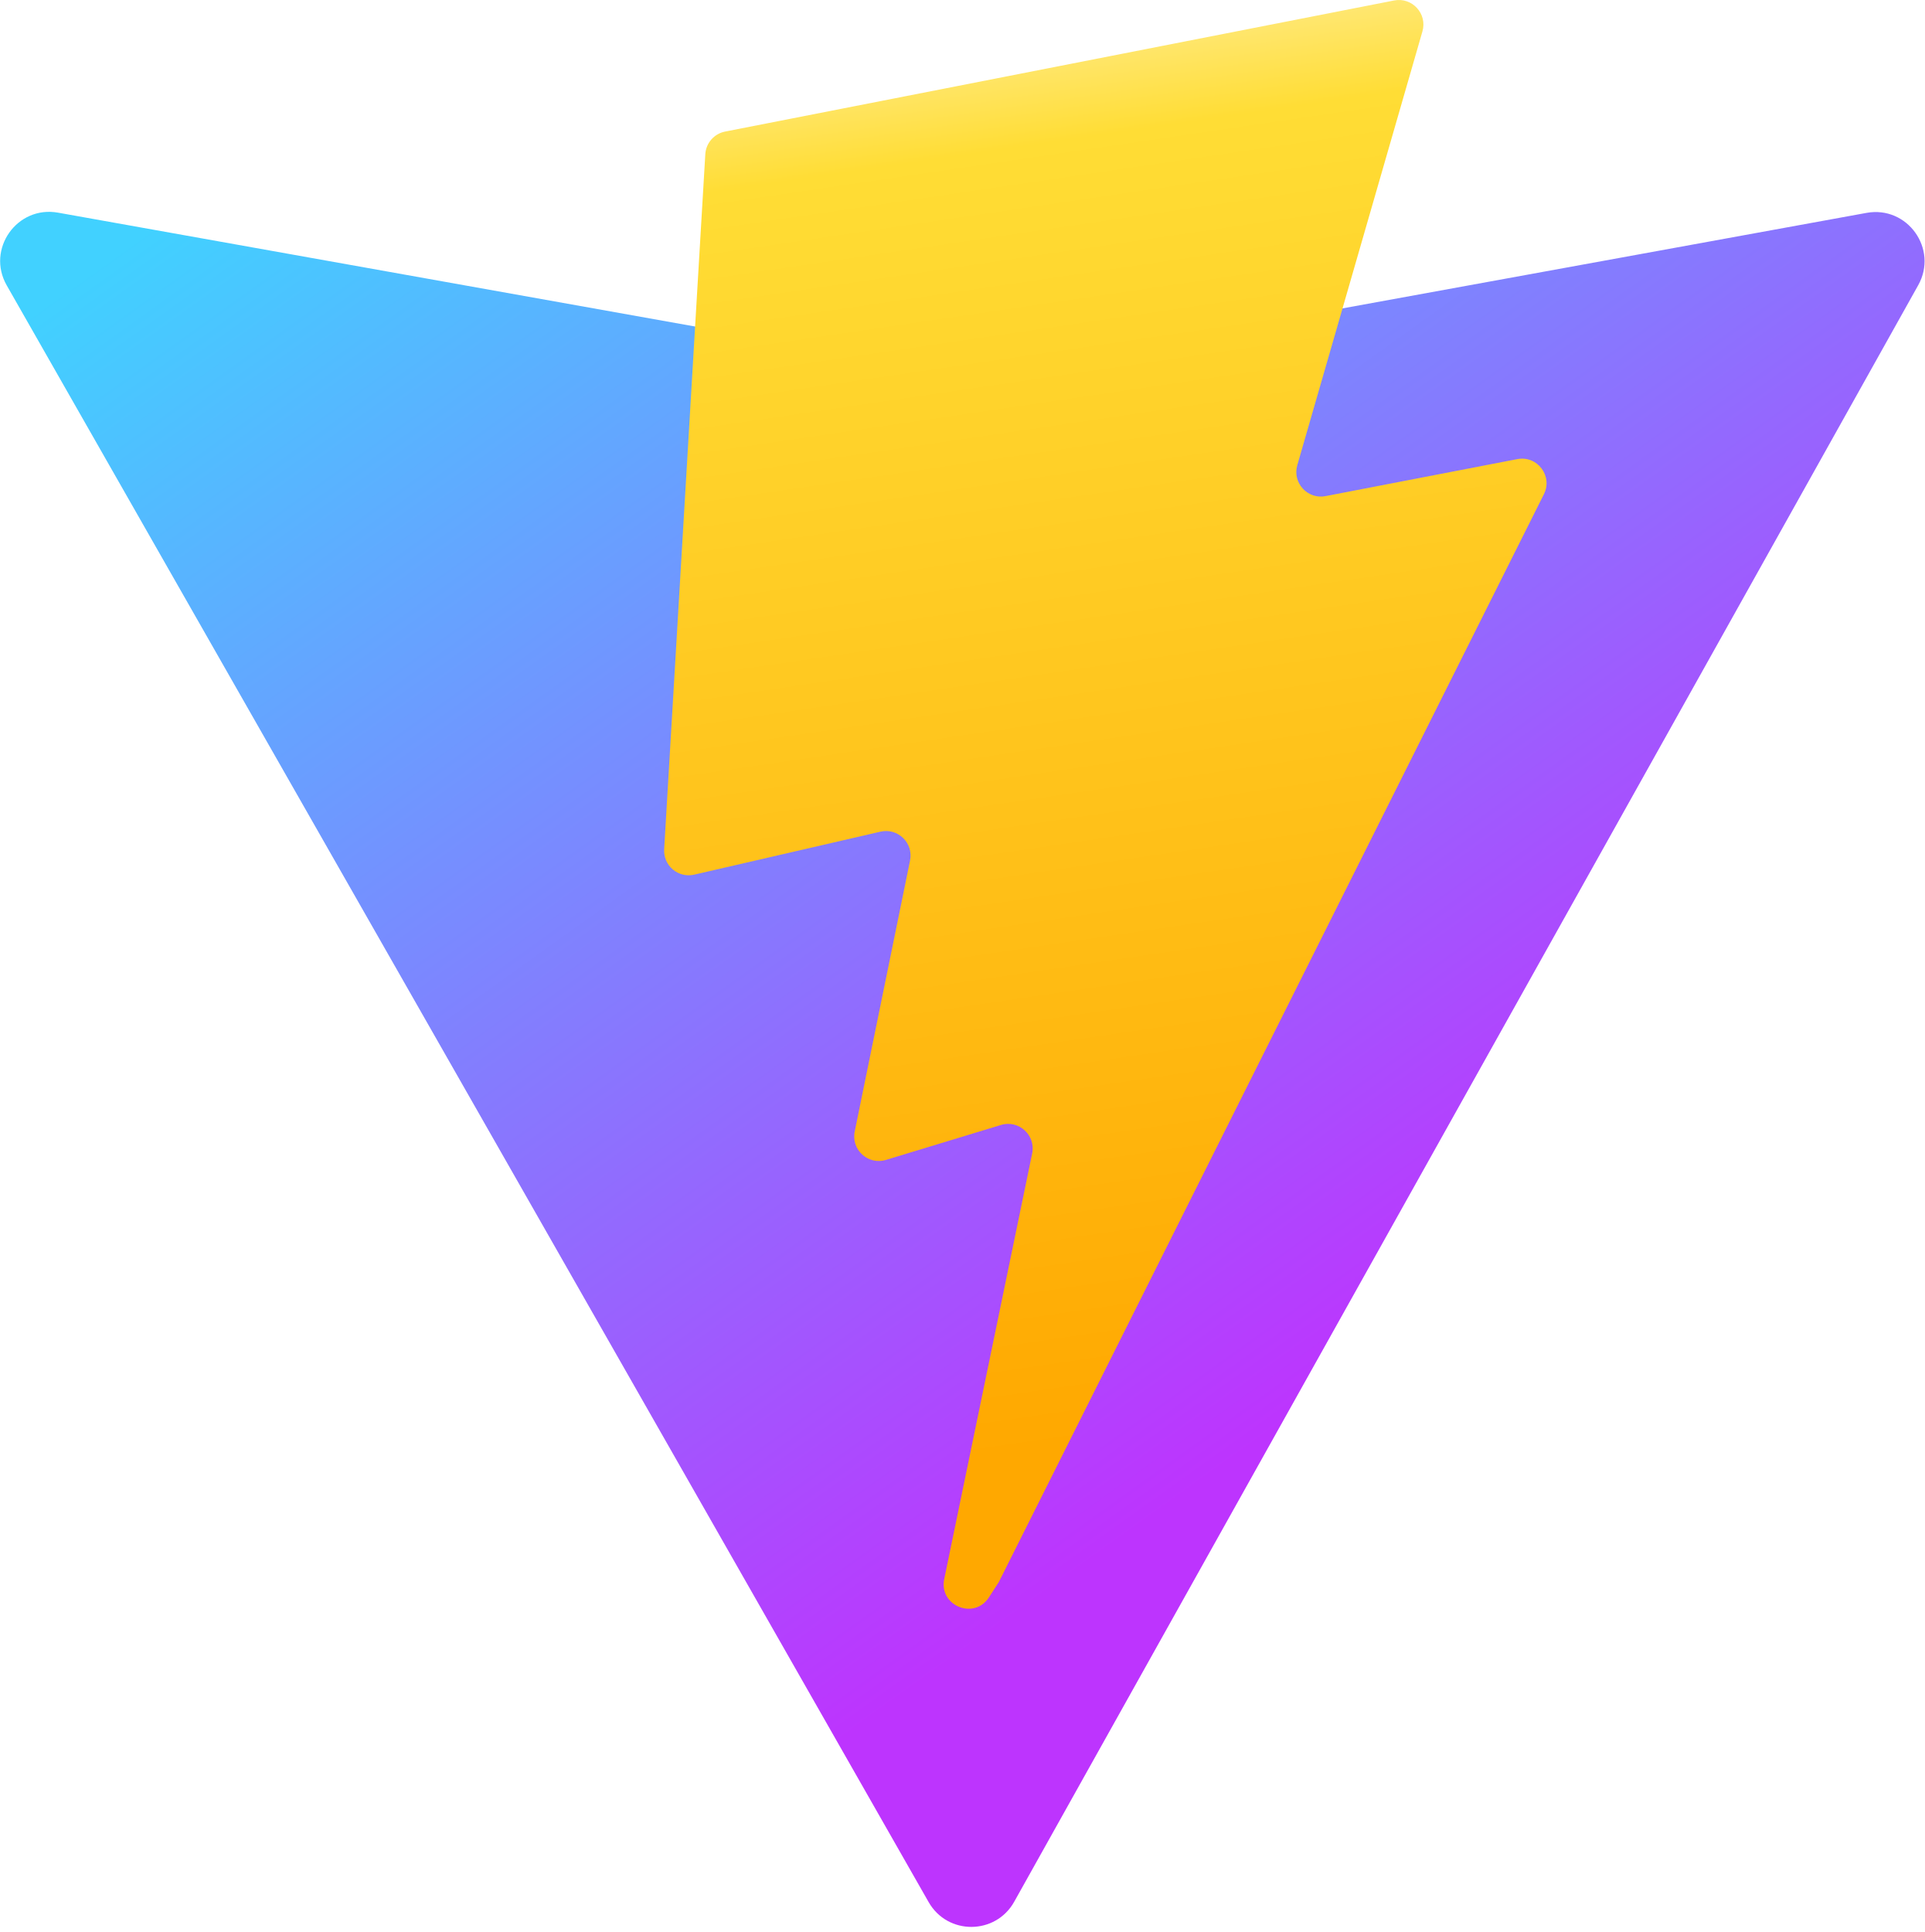
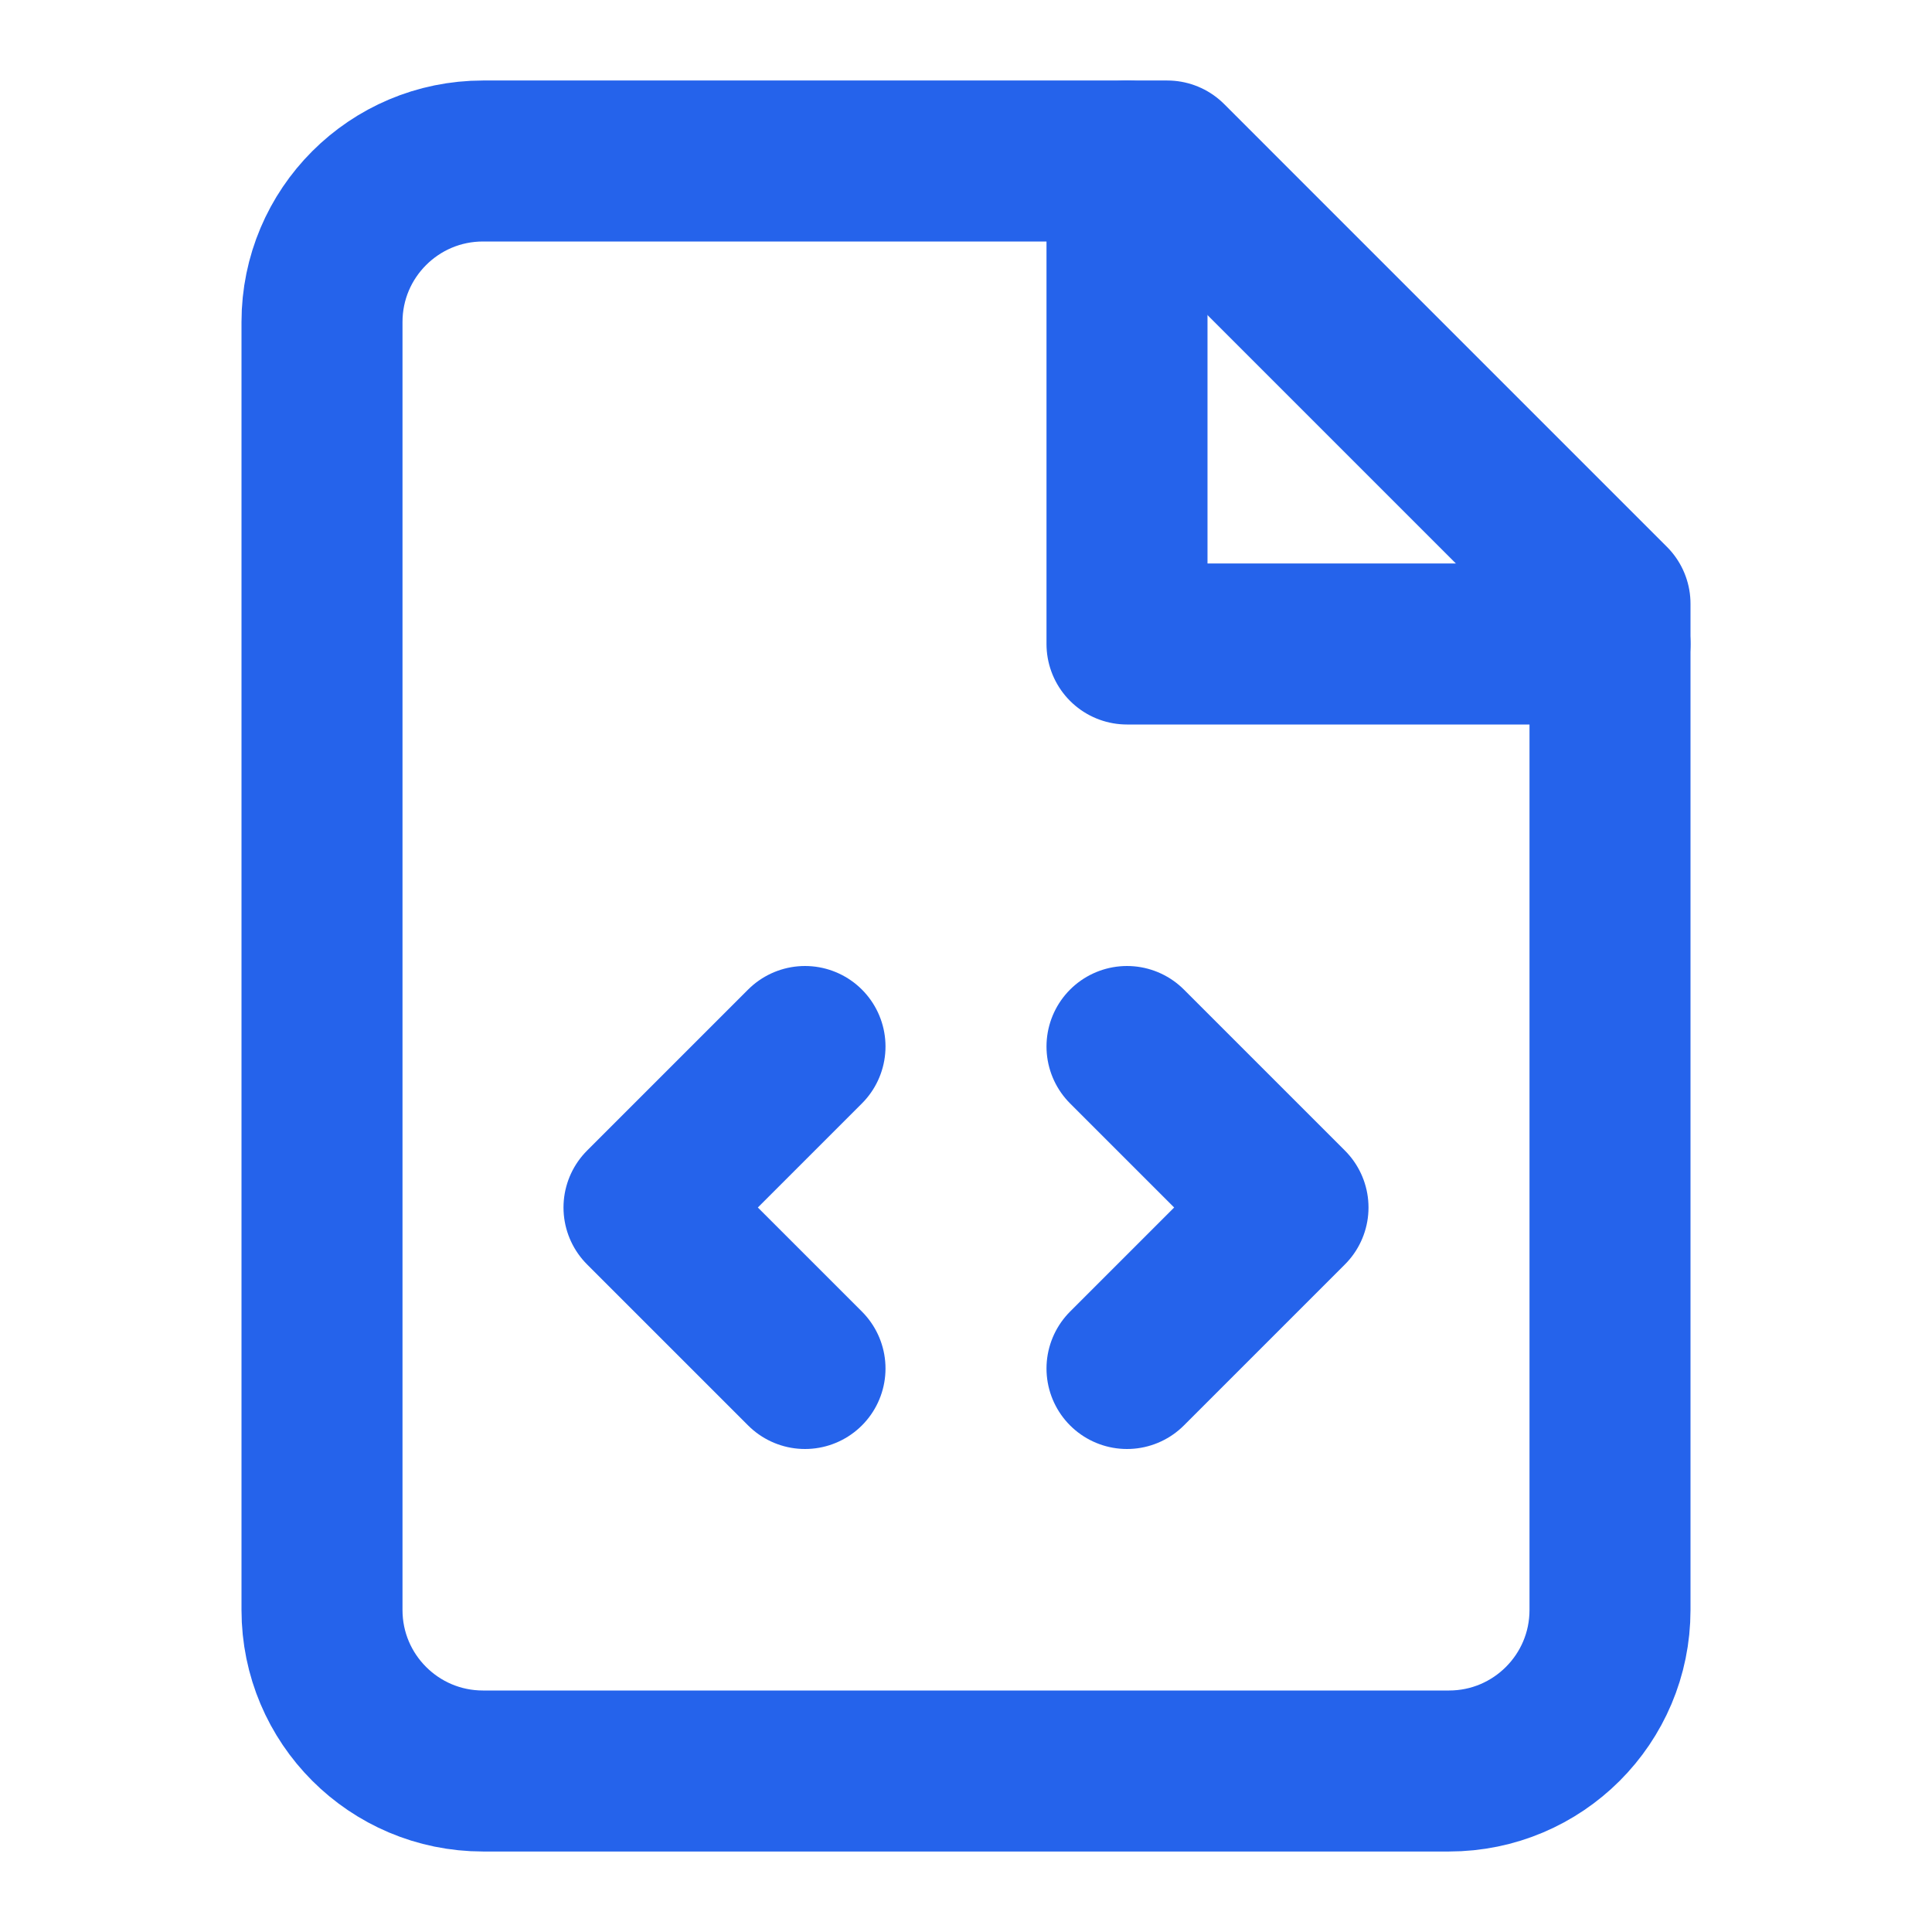
- <svg xmlns="http://www.w3.org/2000/svg" aria-hidden="true" role="img" class="iconify iconify--logos" width="31.88" height="32" preserveAspectRatio="xMidYMid meet" viewBox="0 0 256 257">
-   <defs>
-     <linearGradient id="IconifyId1813088fe1fbc01fb466" x1="-.828%" x2="57.636%" y1="7.652%" y2="78.411%">
-       <stop offset="0%" stop-color="#41D1FF" />
-       <stop offset="100%" stop-color="#BD34FE" />
-     </linearGradient>
-     <linearGradient id="IconifyId1813088fe1fbc01fb467" x1="43.376%" x2="50.316%" y1="2.242%" y2="89.03%">
-       <stop offset="0%" stop-color="#FFEA83" />
-       <stop offset="8.333%" stop-color="#FFDD35" />
-       <stop offset="100%" stop-color="#FFA800" />
-     </linearGradient>
-   </defs>
-   <path fill="url(#IconifyId1813088fe1fbc01fb466)" d="M255.153 37.938L134.897 252.976c-2.483 4.44-8.862 4.466-11.382.048L.875 37.958c-2.746-4.814 1.371-10.646 6.827-9.67l120.385 21.517a6.537 6.537 0 0 0 2.322-.004l117.867-21.483c5.438-.991 9.574 4.796 6.877 9.62Z" />
-   <path fill="url(#IconifyId1813088fe1fbc01fb467)" d="M185.432.063L96.44 17.501a3.268 3.268 0 0 0-2.634 3.014l-5.474 92.456a3.268 3.268 0 0 0 3.997 3.378l24.777-5.718c2.318-.535 4.413 1.507 3.936 3.838l-7.361 36.047c-.495 2.426 1.782 4.5 4.151 3.78l15.304-4.649c2.372-.72 4.652 1.36 4.15 3.788l-11.698 56.621c-.732 3.542 3.979 5.473 5.943 2.437l1.313-2.028l72.516-144.72c1.215-2.423-.88-5.186-3.54-4.672l-25.505 4.922c-2.396.462-4.435-1.77-3.759-4.114l16.646-57.705c.677-2.35-1.37-4.583-3.769-4.113Z" />
+ <svg xmlns="http://www.w3.org/2000/svg" width="24" height="24" viewBox="0 0 24 24" fill="none" stroke="#2563eb" stroke-width="2" stroke-linecap="round" stroke-linejoin="round">
+   <path d="M14.5 2H6a2 2 0 0 0-2 2v16a2 2 0 0 0 2 2h12a2 2 0 0 0 2-2V7.5L14.5 2z" />
+   <polyline points="14 2 14 8 20 8" />
+   <path d="m10 13-2 2 2 2" />
+   <path d="m14 17 2-2-2-2" />
</svg>
